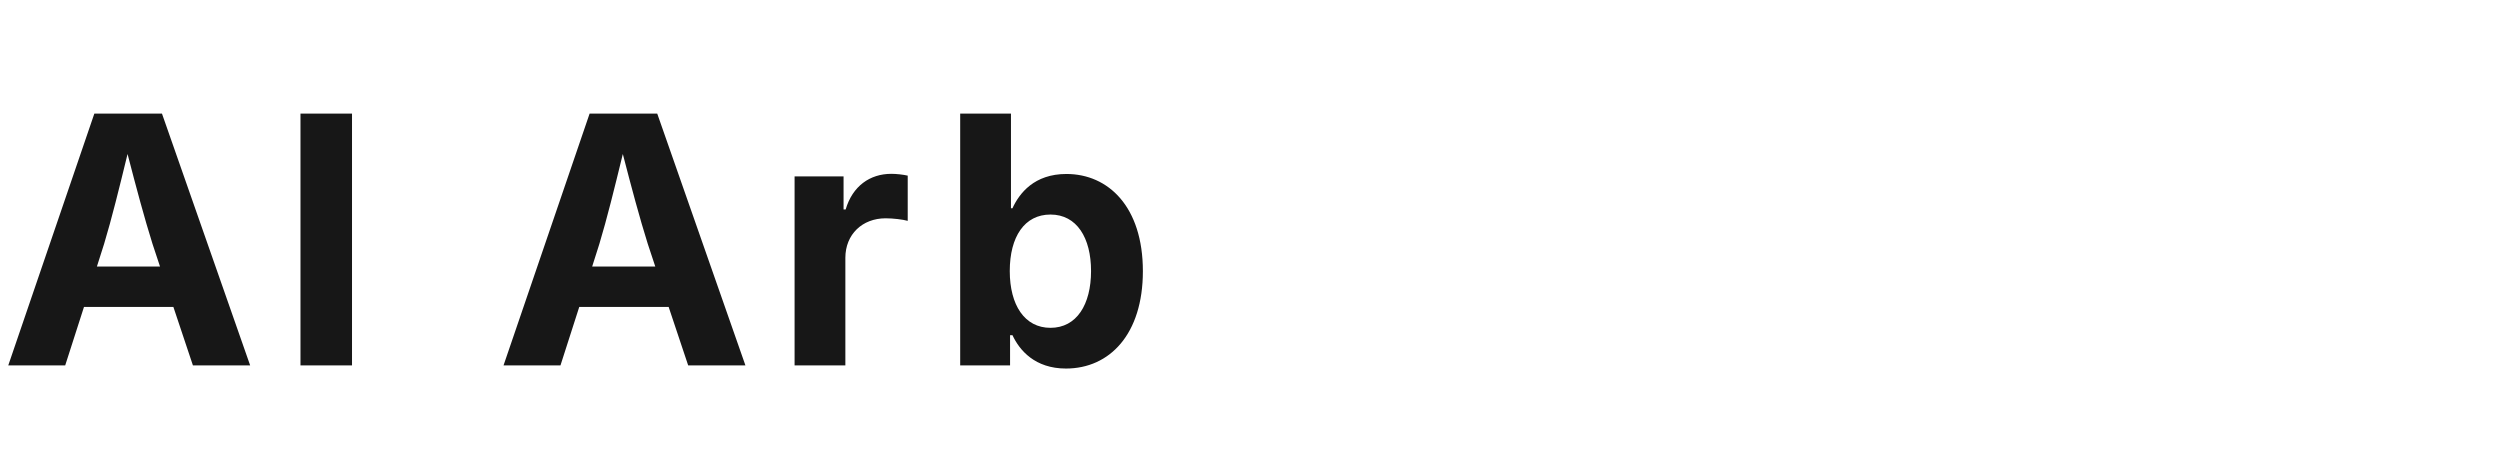
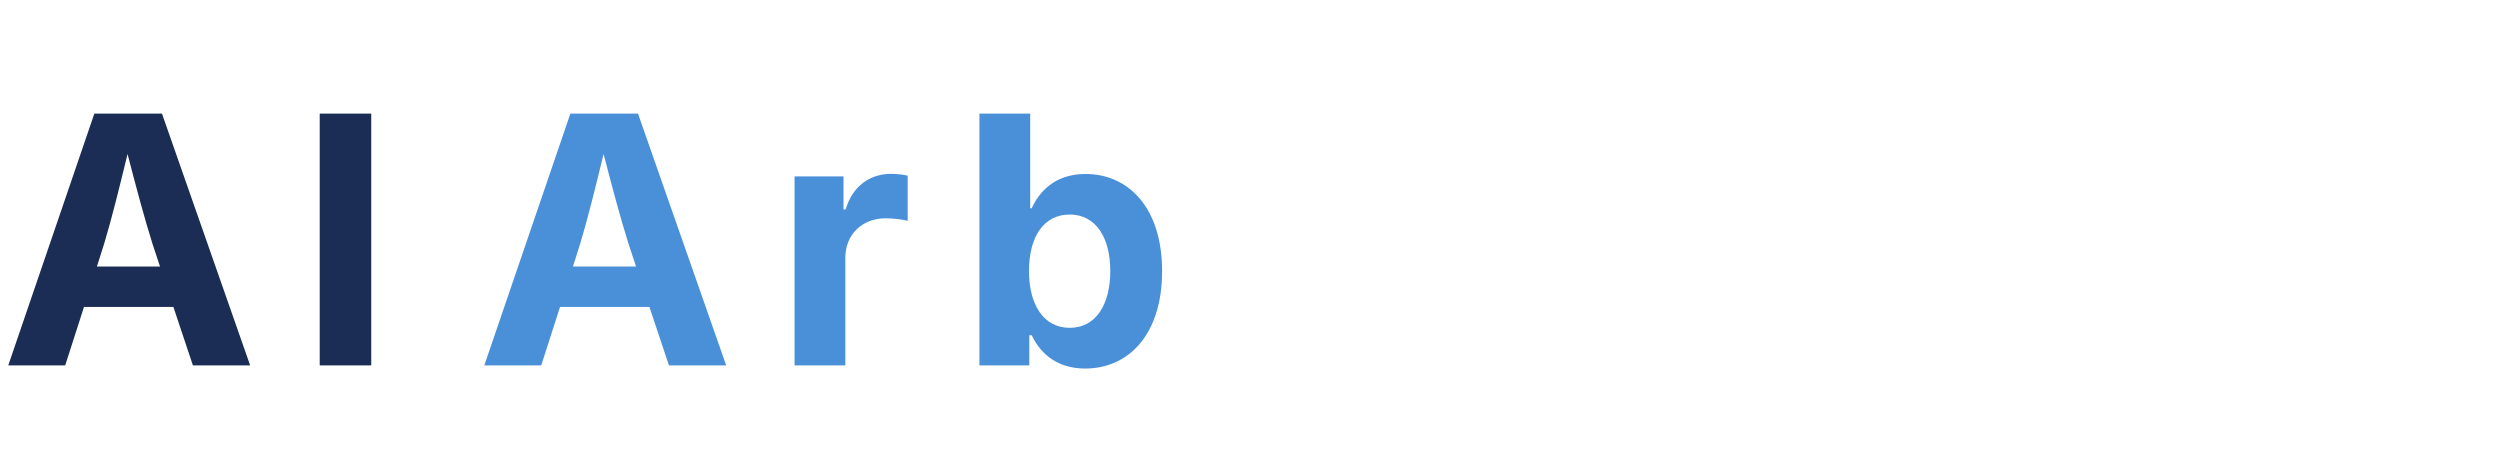
<svg xmlns="http://www.w3.org/2000/svg" version="1.1" width="260" height="48" viewBox="0 0 260 48">
-   <text x="0" y="38" font-family="system-ui, -apple-system, 'Segoe UI', 'PingFang SC', sans-serif" font-size="36" font-weight="700" fill="#171717" letter-spacing="2">AI Arb</text>
+   <text x="0" y="38" font-family="'Inter','SF Pro Display','Segoe UI','Helvetica Neue',Arial,sans-serif" font-size="36" font-weight="700" letter-spacing="4">
+     <tspan fill="#1B2D54">AI</tspan>
+     <tspan fill="#4A90D9">Arb</tspan>
+   </text>
</svg>
